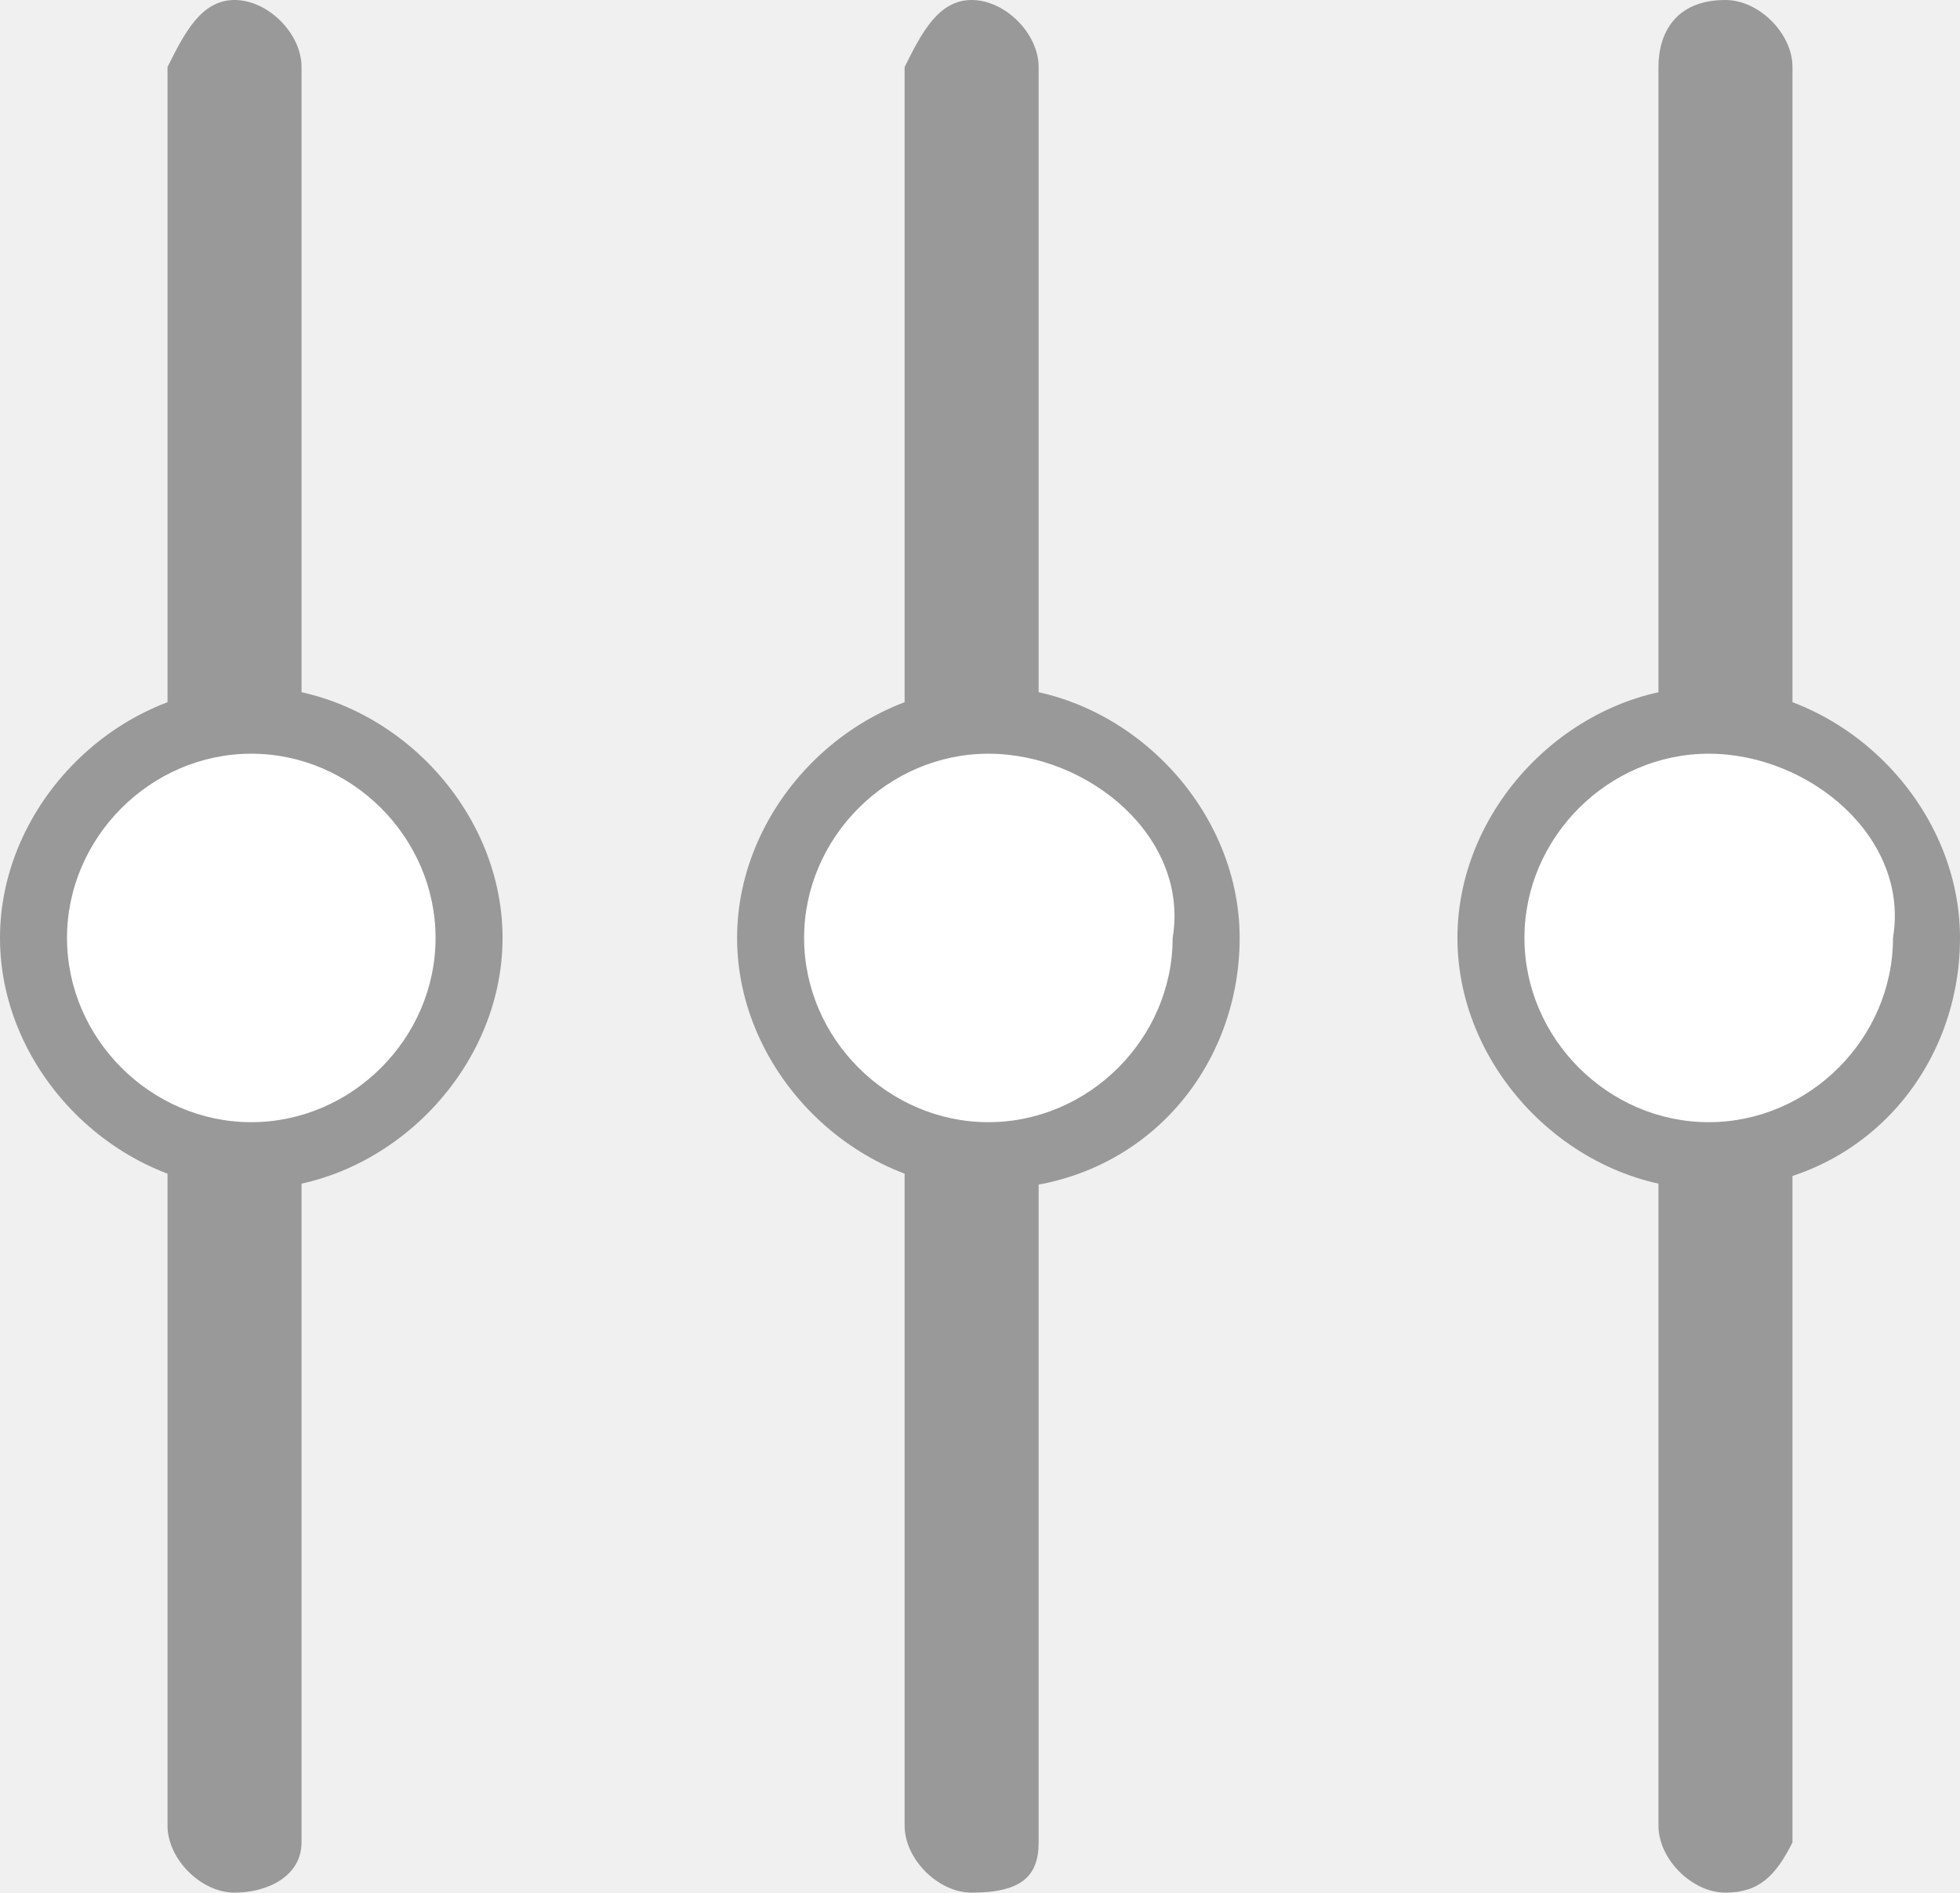
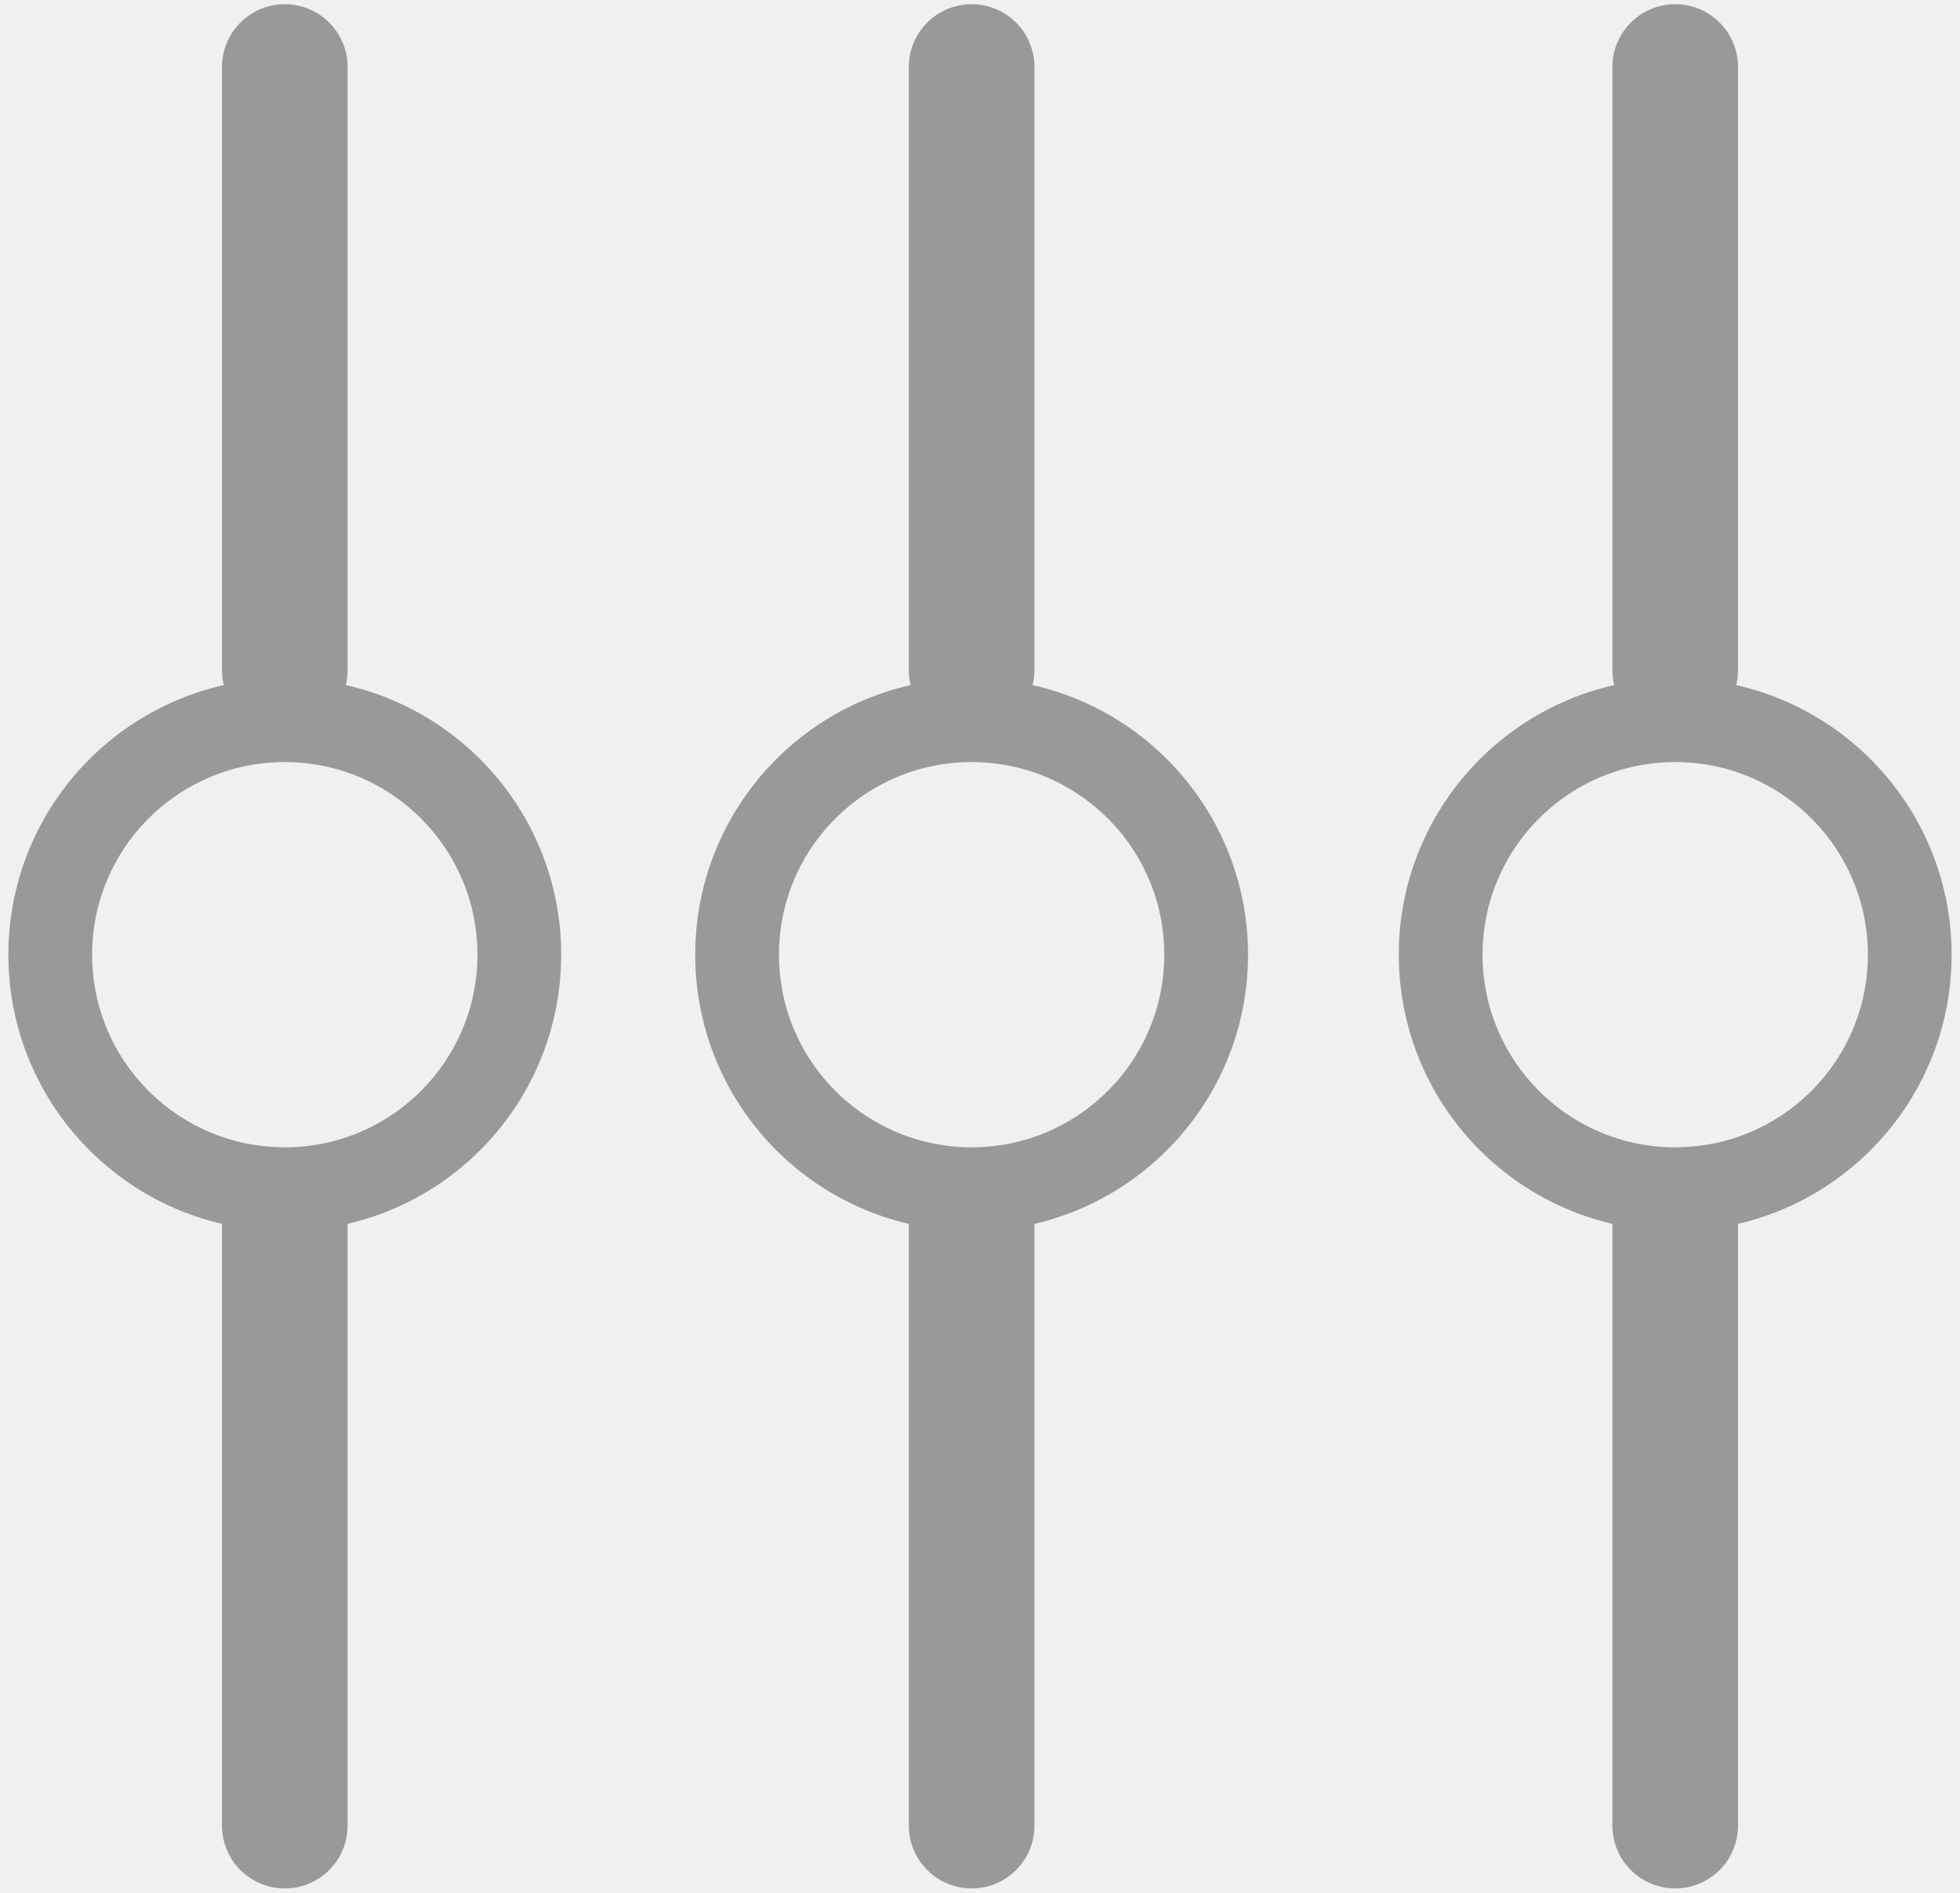
- <svg xmlns="http://www.w3.org/2000/svg" version="1.1" id="Layer_1" x="0px" y="0px" width="11.7px" height="11.3px" viewBox="0 0 11.7 11.3" style="enable-background:new 0 0 11.7 11.3;" xml:space="preserve">
-   <style type="text/css">
- 	.st0{display:none;}
- 	.st1{display:inline;fill:#333333;}
- 	.st2{fill:#999999;}
- 	.st3{fill:#FFFFFF;}
- </style>
-   <g id="Layer_1_1_">
- </g>
+ <svg xmlns="http://www.w3.org/2000/svg" id="Layer_1" width="11.7" height="11.3" viewBox="0 0 11.7 11.3">
+   <style>.st0{display:none;} .st1{display:inline;fill:#333333;} .st2{fill:none;stroke:#999999;stroke-width:0.75;stroke-linecap:round;stroke-linejoin:round;stroke-miterlimit:10;} .st3{fill:none;stroke:#999999;stroke-width:0.5;stroke-linecap:round;stroke-linejoin:round;stroke-miterlimit:10;}</style>
  <g id="Layer_5" class="st0">
-     <rect x="-457.3" y="-551.6" class="st1" width="3016" height="1758" />
+     <path class="st1" d="M-457.3-551.6h3016v1758h-3016v-1758z" />
  </g>
-   <g id="Layer_4">
- </g>
-   <g id="Layer_3">
- </g>
-   <g id="Layer_2">
-     <g>
-       <g id="Layer_1_120_">
-         <g id="Layer_1_123_">
-           <g>
-             <g>
-               <path class="st2" d="M1.4,11.3c-0.2,0-0.4-0.2-0.4-0.4V0.4C1.1,0.2,1.2,0,1.4,0s0.4,0.2,0.4,0.4V11        C1.8,11.2,1.6,11.3,1.4,11.3z" />
-             </g>
-           </g>
-         </g>
-         <g id="Layer_1_122_">
-           <g>
-             <g>
-               <path class="st2" d="M5.8,11.3c-0.2,0-0.4-0.2-0.4-0.4V0.4C5.5,0.2,5.6,0,5.8,0C6,0,6.2,0.2,6.2,0.4V11        C6.2,11.2,6.1,11.3,5.8,11.3z" />
-             </g>
-           </g>
-         </g>
-         <g id="Layer_1_121_">
-           <g>
-             <g>
-               <path class="st2" d="M10.3,11.3c-0.2,0-0.4-0.2-0.4-0.4V0.4C9.9,0.2,10,0,10.3,0c0.2,0,0.4,0.2,0.4,0.4V11        C10.6,11.2,10.5,11.3,10.3,11.3z" />
-             </g>
-           </g>
-         </g>
-       </g>
-       <g id="Layer_1_copy_3_">
-         <g>
-           <circle class="st3" cx="1.5" cy="5.6" r="1.3" />
-           <path class="st2" d="M1.5,7.1C0.7,7.1,0,6.4,0,5.6s0.7-1.5,1.5-1.5S3,4.8,3,5.6S2.3,7.1,1.5,7.1z M1.5,4.5      C0.9,4.5,0.4,5,0.4,5.6s0.5,1.1,1.1,1.1s1.1-0.5,1.1-1.1S2.1,4.5,1.5,4.5z" />
-         </g>
-         <g>
-           <circle class="st3" cx="5.9" cy="5.6" r="1.3" />
-           <path class="st2" d="M5.9,7.1c-0.8,0-1.5-0.7-1.5-1.5s0.7-1.5,1.5-1.5s1.5,0.7,1.5,1.5S6.8,7.1,5.9,7.1z M5.9,4.5      C5.3,4.5,4.8,5,4.8,5.6s0.5,1.1,1.1,1.1S7,6.2,7,5.6C7.1,5,6.5,4.5,5.9,4.5z" />
-         </g>
-         <g>
-           <circle class="st3" cx="10.2" cy="5.6" r="1.3" />
-           <path class="st2" d="M10.2,7.1c-0.8,0-1.5-0.7-1.5-1.5s0.7-1.5,1.5-1.5s1.5,0.7,1.5,1.5S11.1,7.1,10.2,7.1z M10.2,4.5      C9.6,4.5,9.1,5,9.1,5.6s0.5,1.1,1.1,1.1s1.1-0.5,1.1-1.1C11.4,5,10.8,4.5,10.2,4.5z" />
-         </g>
-       </g>
-     </g>
-   </g>
+   <path class="st2" d="M1.7.4V4M1.7 7.3v3.6" />
+   <circle class="st3" cx="1.7" cy="5.7" r="1.4" />
+   <path class="st2" d="M10 .4V4M10 7.3v3.6" />
+   <circle class="st3" cx="10" cy="5.7" r="1.4" />
+   <path class="st2" d="M5.8.4V4M5.8 7.3v3.6" />
+   <circle class="st3" cx="5.8" cy="5.7" r="1.4" />
</svg>
